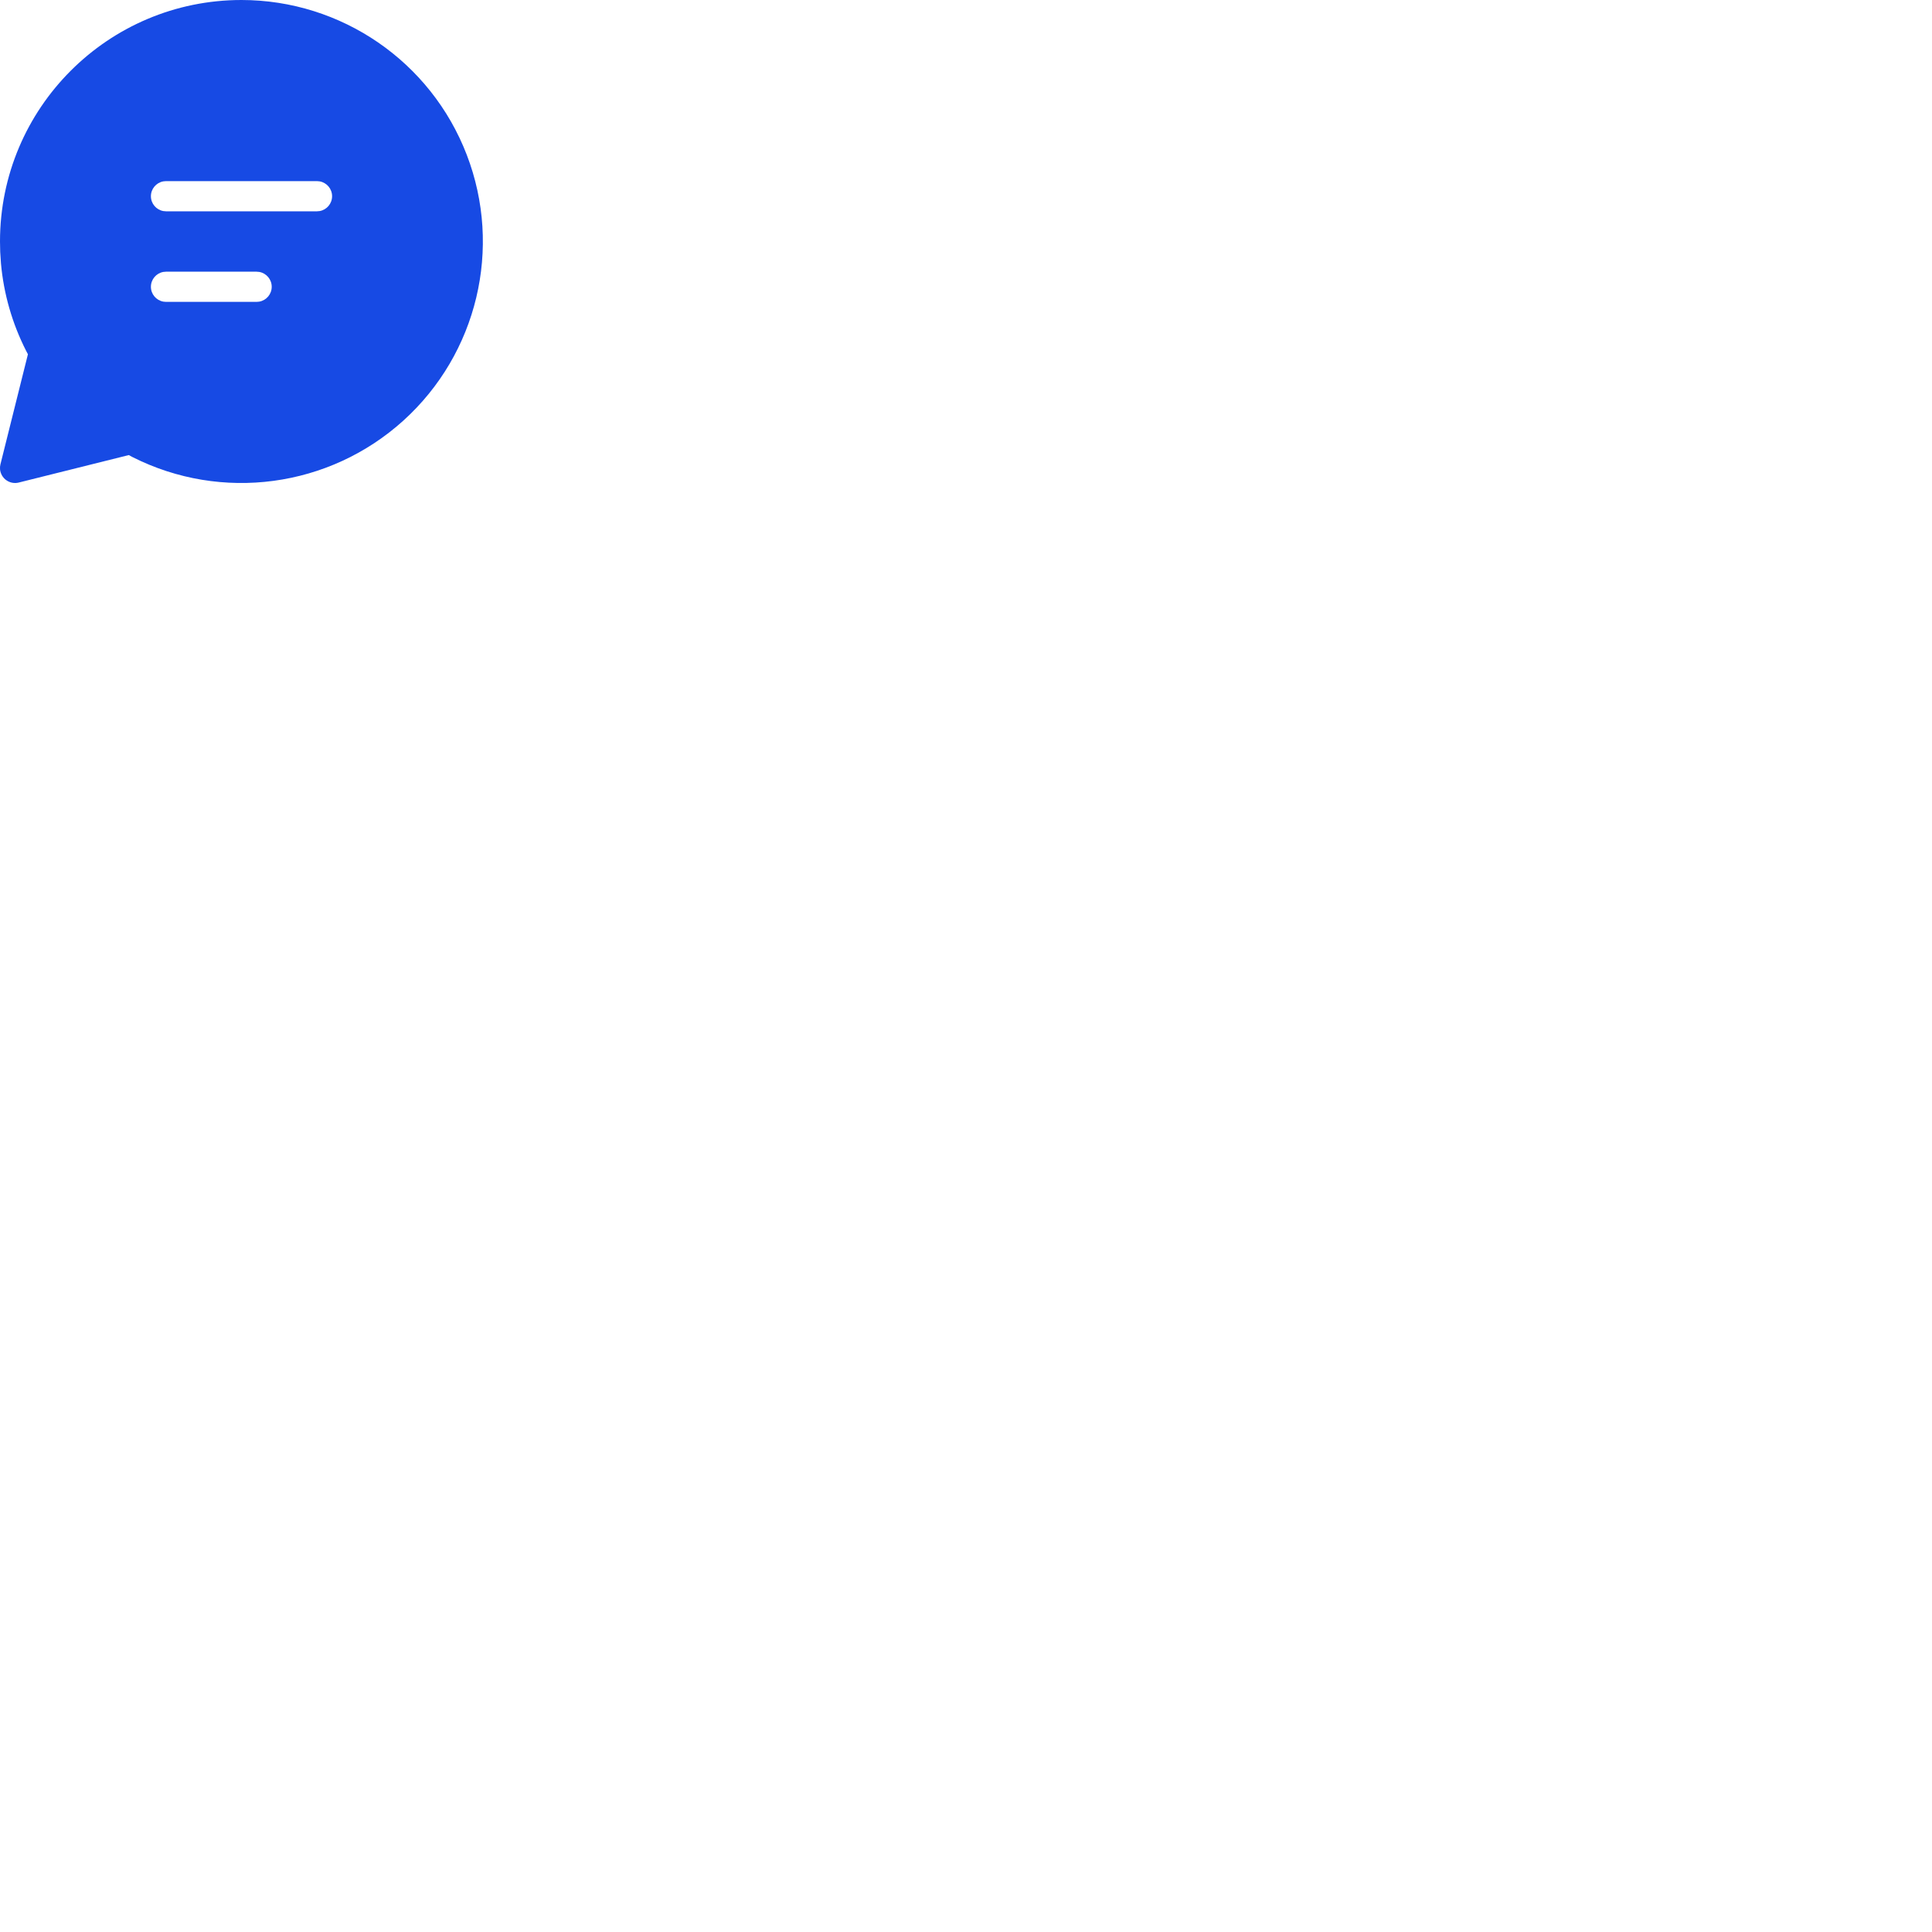
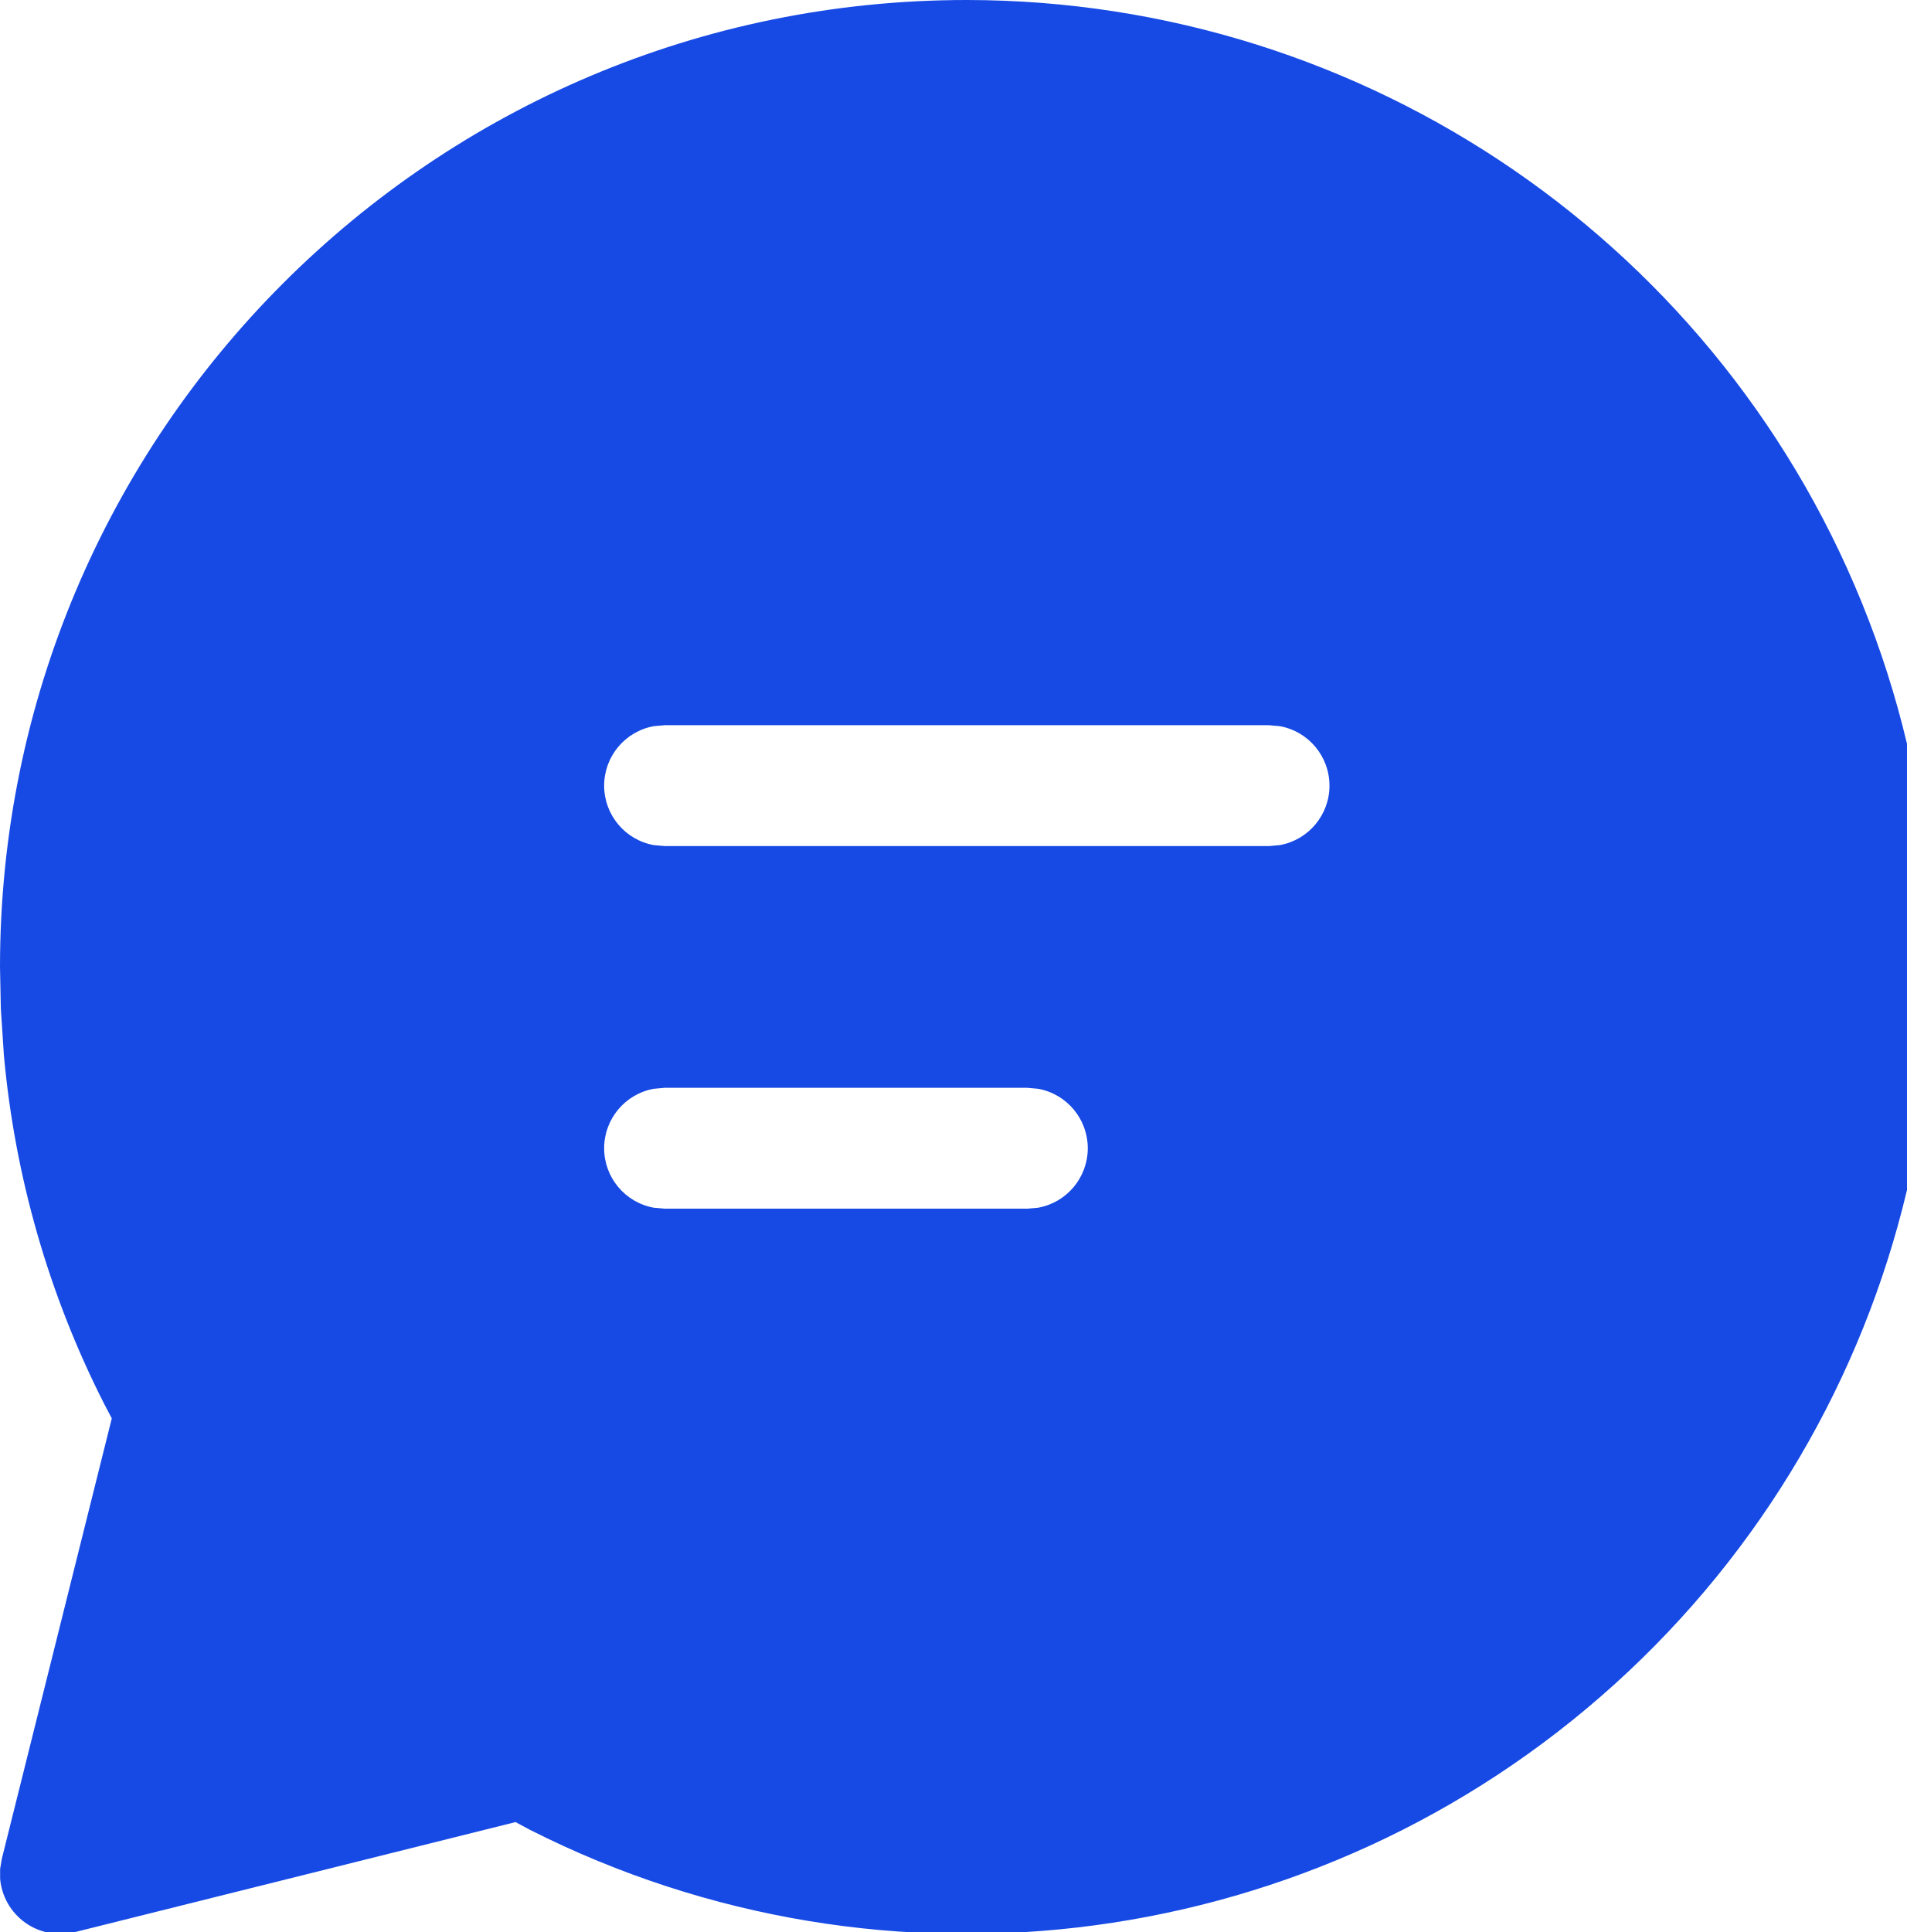
- <svg xmlns="http://www.w3.org/2000/svg" width="64" height="64" fill="none">
+ <svg xmlns="http://www.w3.org/2000/svg">
  <path class="cdxscopei" fill="#174AE4" d="M8 0a8 8 0 1 1-3.613 15.14l-.121-.065-3.645.91a.5.5 0 0 1-.62-.441v-.082l.014-.083.91-3.644-.063-.12a7.95 7.95 0 0 1-.83-2.887l-.025-.382L0 8a8 8 0 0 1 8-8Zm.5 9h-3l-.09.008a.5.5 0 0 0 0 .984L5.5 10h3l.09-.008a.5.5 0 0 0 0-.984L8.5 9Zm2-3h-5l-.09.008a.5.5 0 0 0 0 .984L5.5 7h5l.09-.008a.5.5 0 0 0 0-.984L10.5 6Z" />
</svg>
